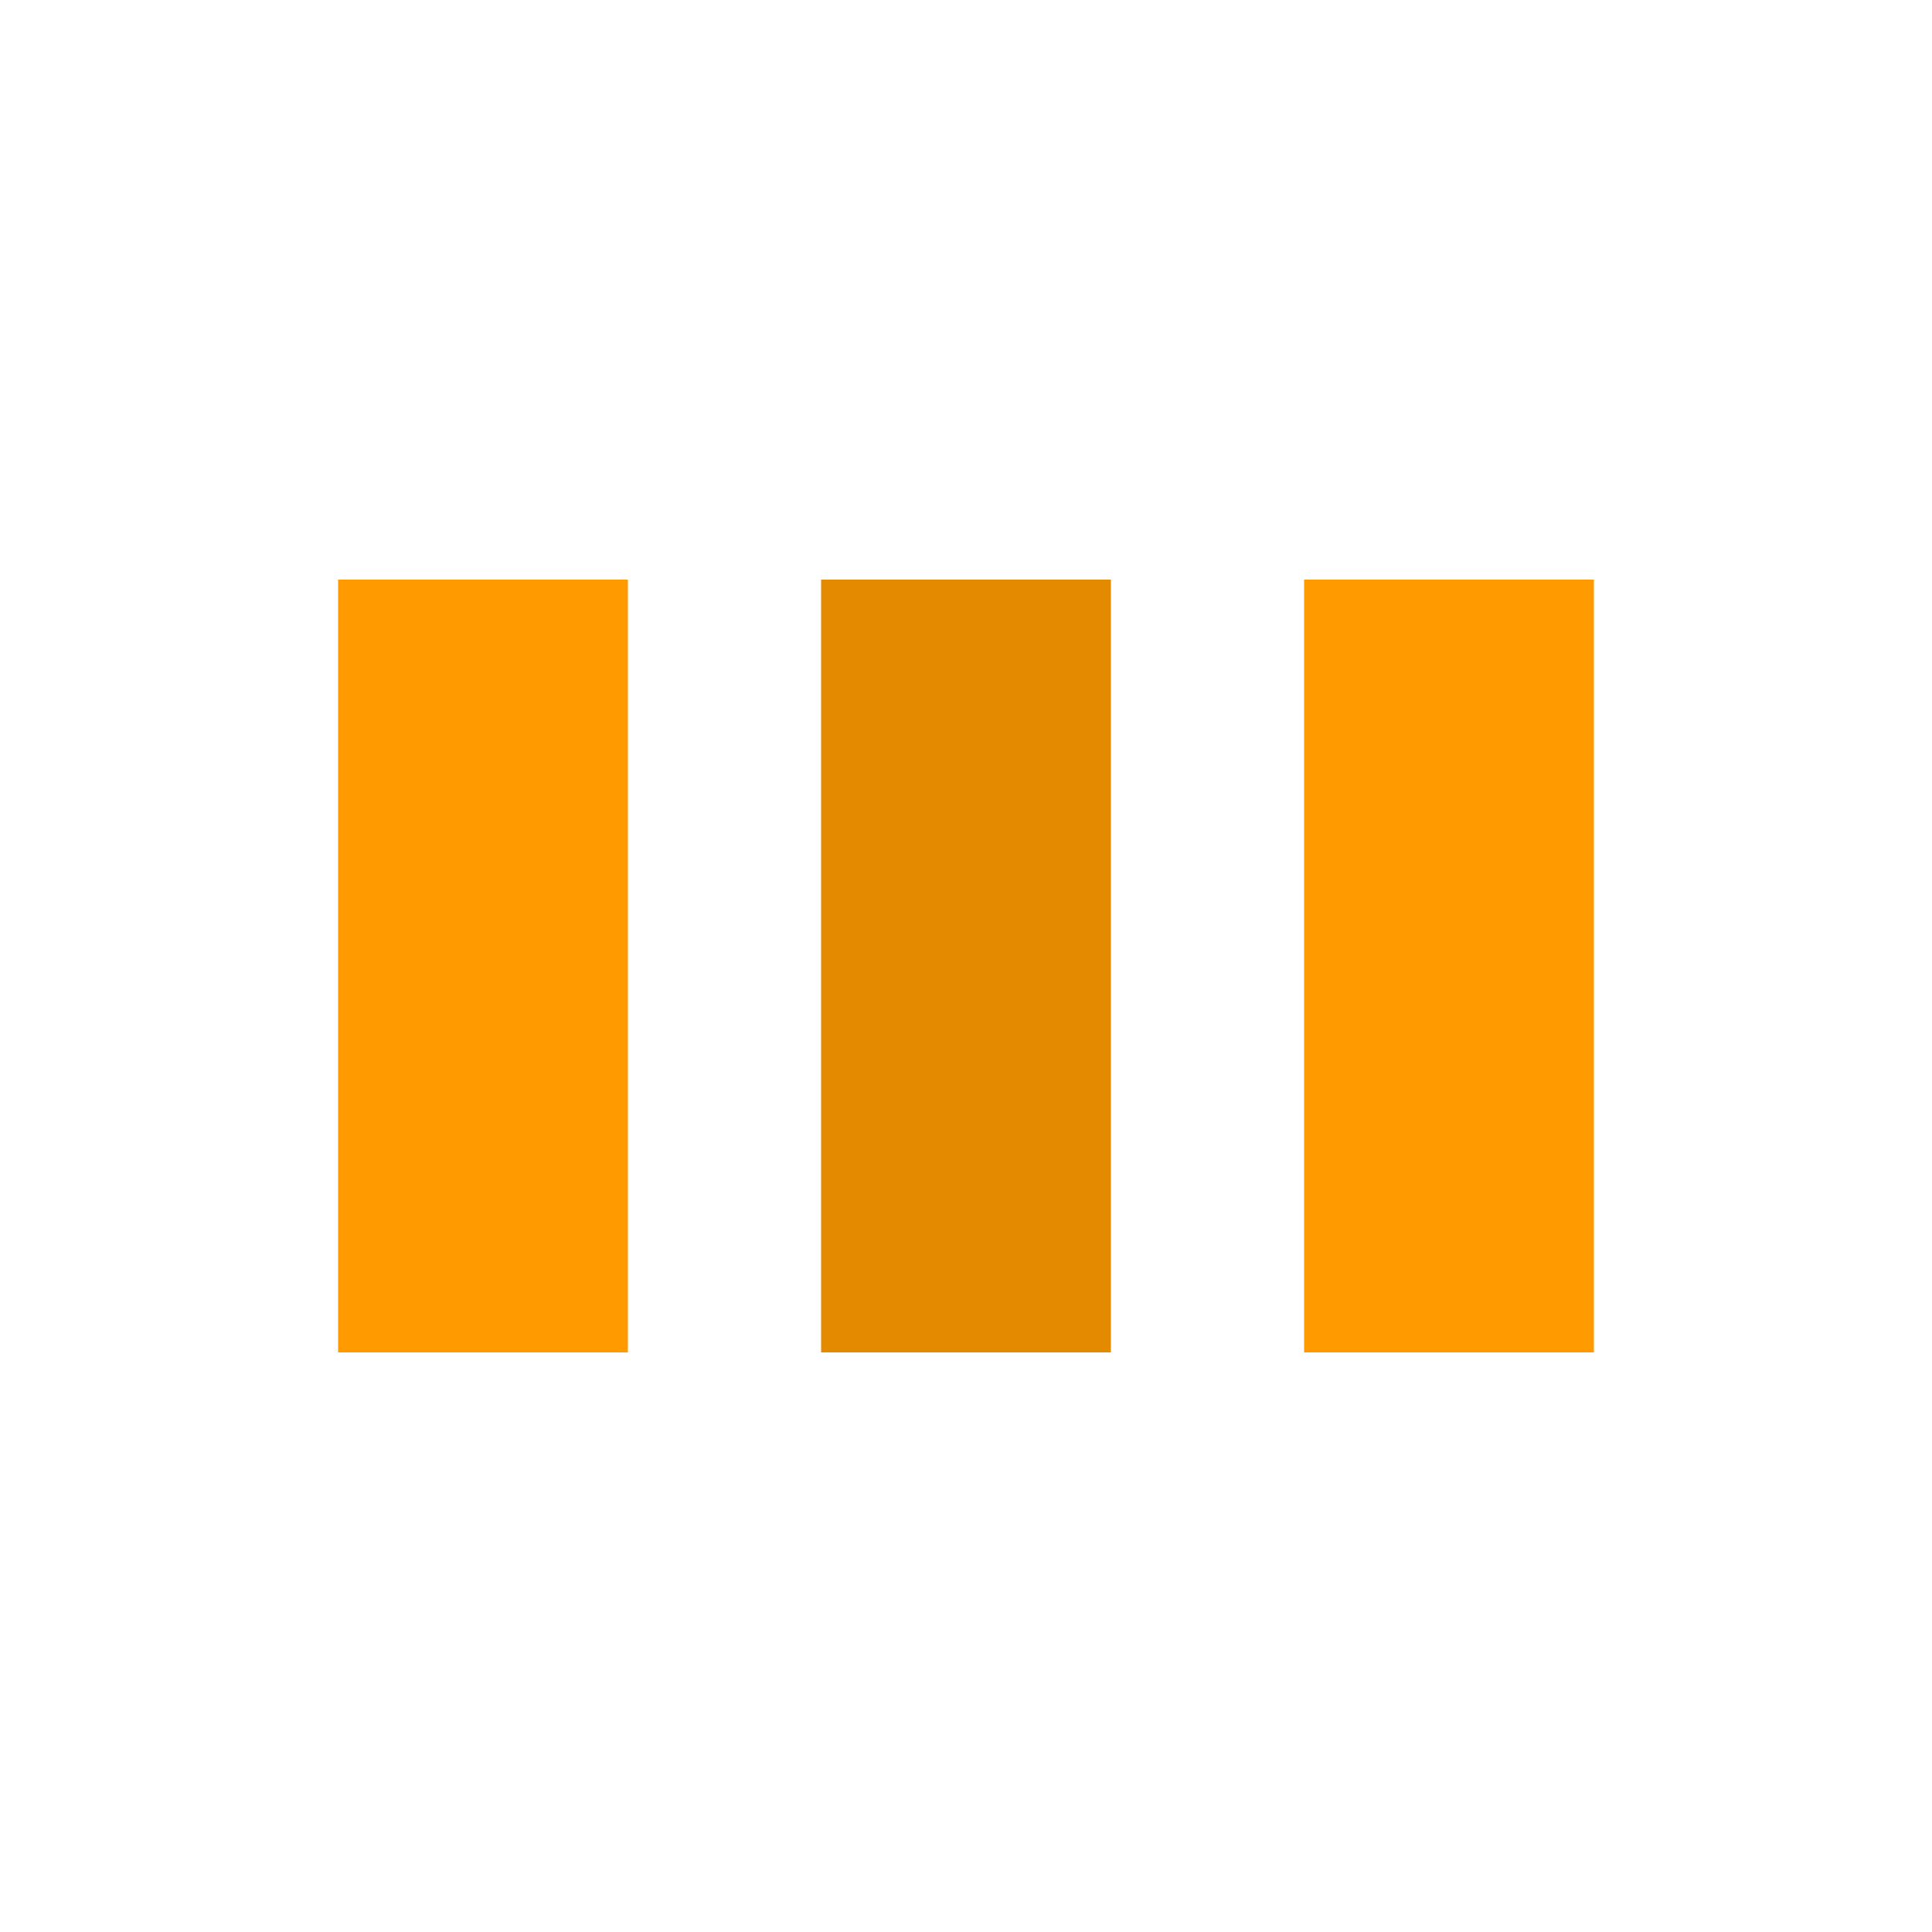
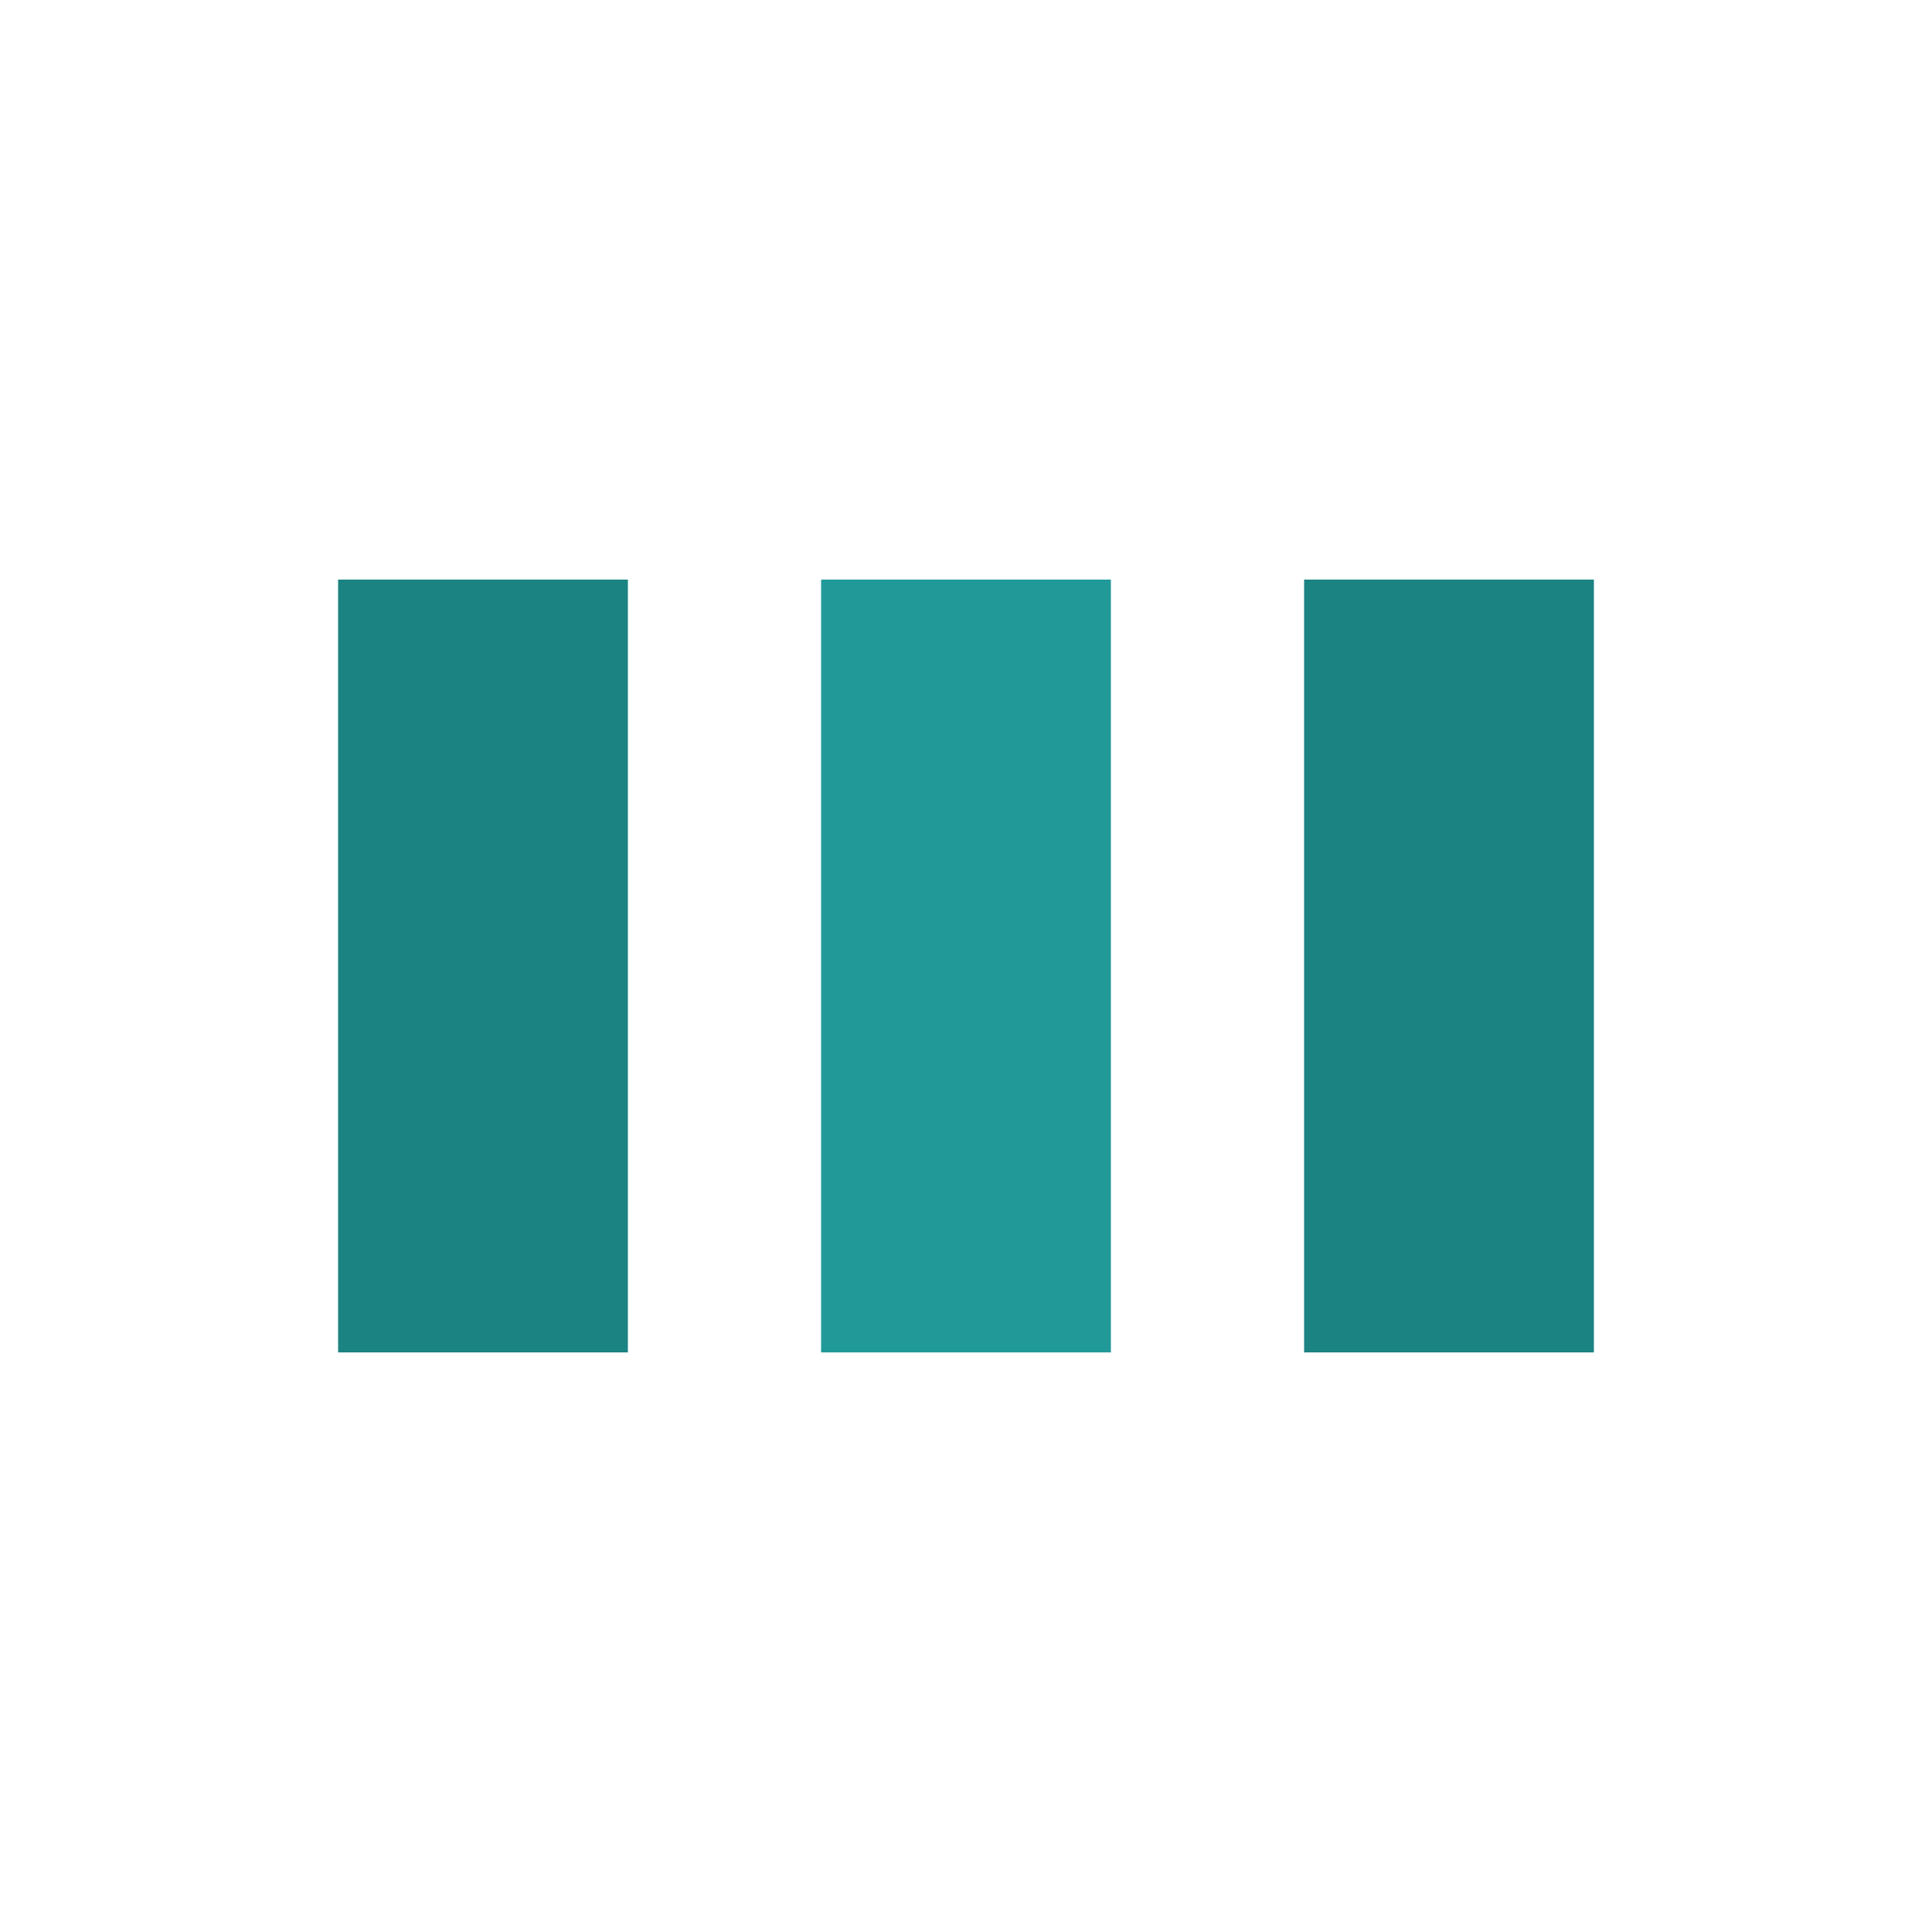
<svg xmlns="http://www.w3.org/2000/svg" style="margin: auto; background: none; display: block; shape-rendering: auto;" width="200px" height="200px" viewBox="0 0 100 100" preserveAspectRatio="xMidYMid">
-   <rect x="17.5" y="30" width="15" height="40" fill="#ff9a00">
+   <rect x="17.5" y="30" width="15" height="40" fill="#1c8383">
    <animate attributeName="y" repeatCount="indefinite" dur="1s" calcMode="spline" keyTimes="0;0.5;1" values="18;30;30" keySplines="0 0.5 0.5 1;0 0.5 0.5 1" begin="-0.2s" />
    <animate attributeName="height" repeatCount="indefinite" dur="1s" calcMode="spline" keyTimes="0;0.5;1" values="64;40;40" keySplines="0 0.5 0.5 1;0 0.5 0.5 1" begin="-0.2s" />
  </rect>
-   <rect x="42.5" y="30" width="15" height="40" fill="#e48a00">
+   <rect x="42.5" y="30" width="15" height="40" fill="#229999">
    <animate attributeName="y" repeatCount="indefinite" dur="1s" calcMode="spline" keyTimes="0;0.5;1" values="21;30;30" keySplines="0 0.5 0.5 1;0 0.5 0.5 1" begin="-0.1s" />
    <animate attributeName="height" repeatCount="indefinite" dur="1s" calcMode="spline" keyTimes="0;0.5;1" values="58;40;40" keySplines="0 0.5 0.5 1;0 0.5 0.5 1" begin="-0.1s" />
  </rect>
-   <rect x="67.5" y="30" width="15" height="40" fill="#ff9a00">
+   <rect x="67.5" y="30" width="15" height="40" fill="#1c8383">
    <animate attributeName="y" repeatCount="indefinite" dur="1s" calcMode="spline" keyTimes="0;0.5;1" values="21;30;30" keySplines="0 0.5 0.5 1;0 0.5 0.5 1" />
    <animate attributeName="height" repeatCount="indefinite" dur="1s" calcMode="spline" keyTimes="0;0.5;1" values="58;40;40" keySplines="0 0.5 0.5 1;0 0.5 0.5 1" />
  </rect>
</svg>
